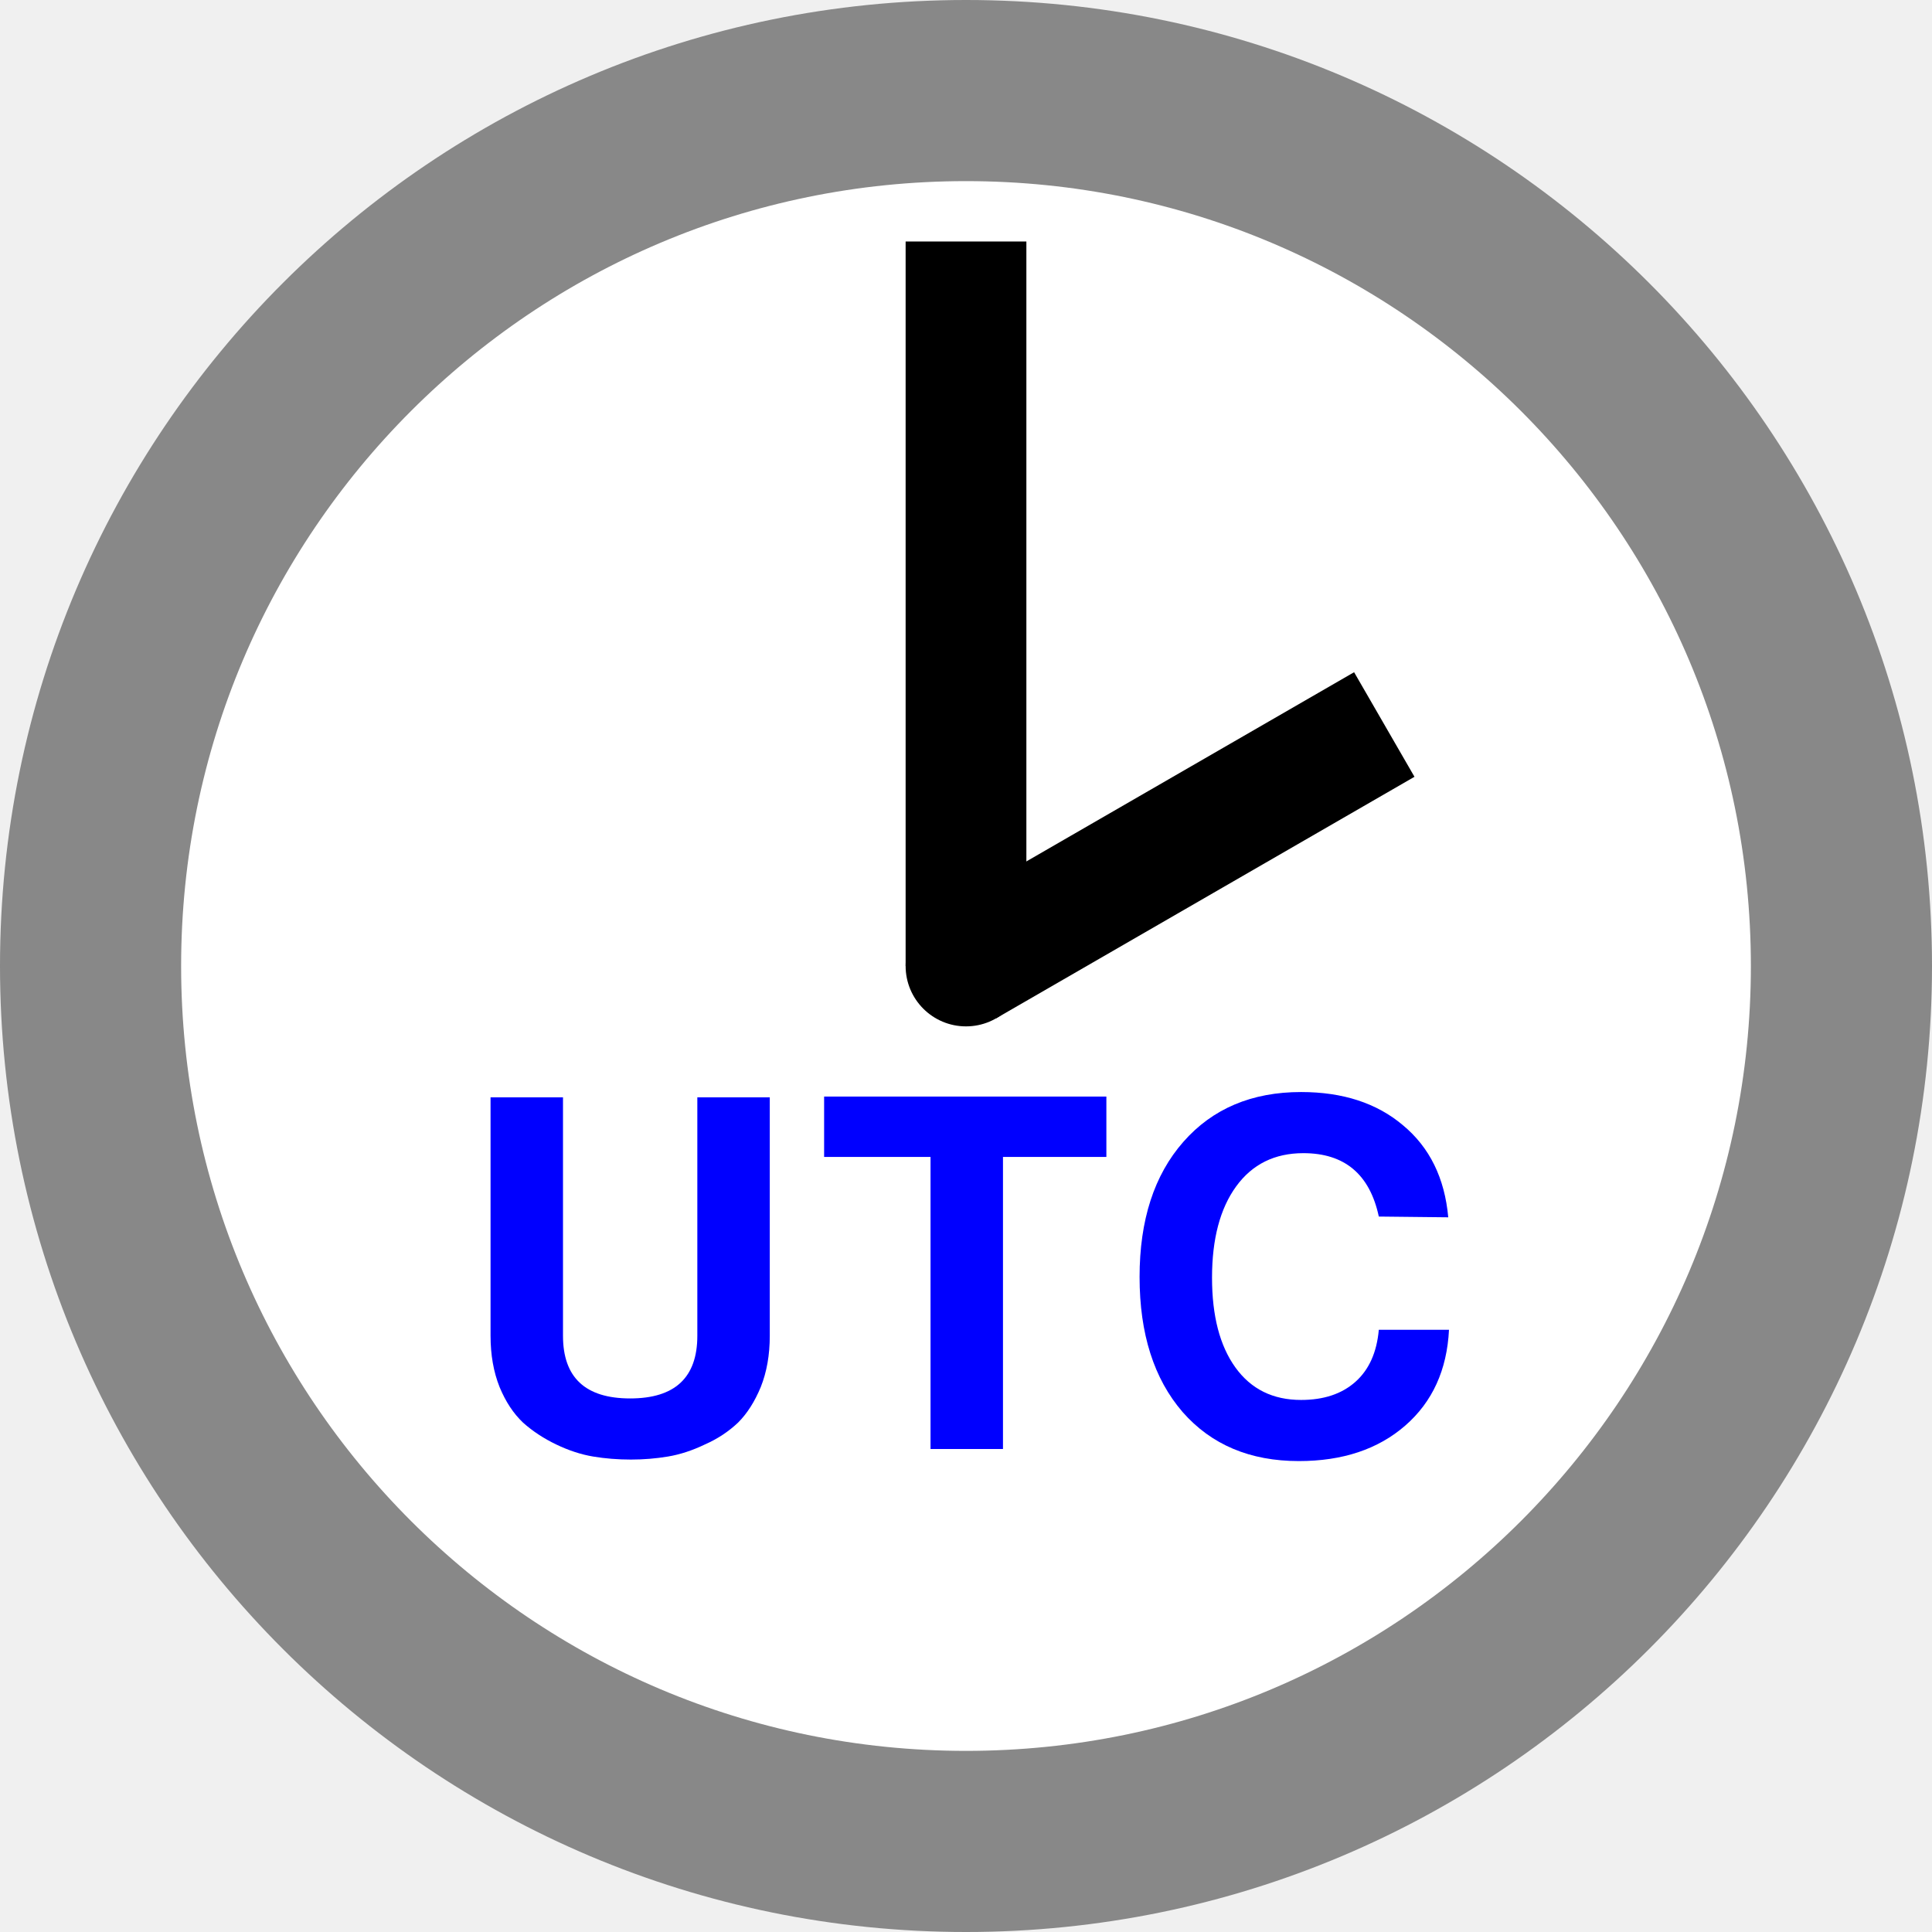
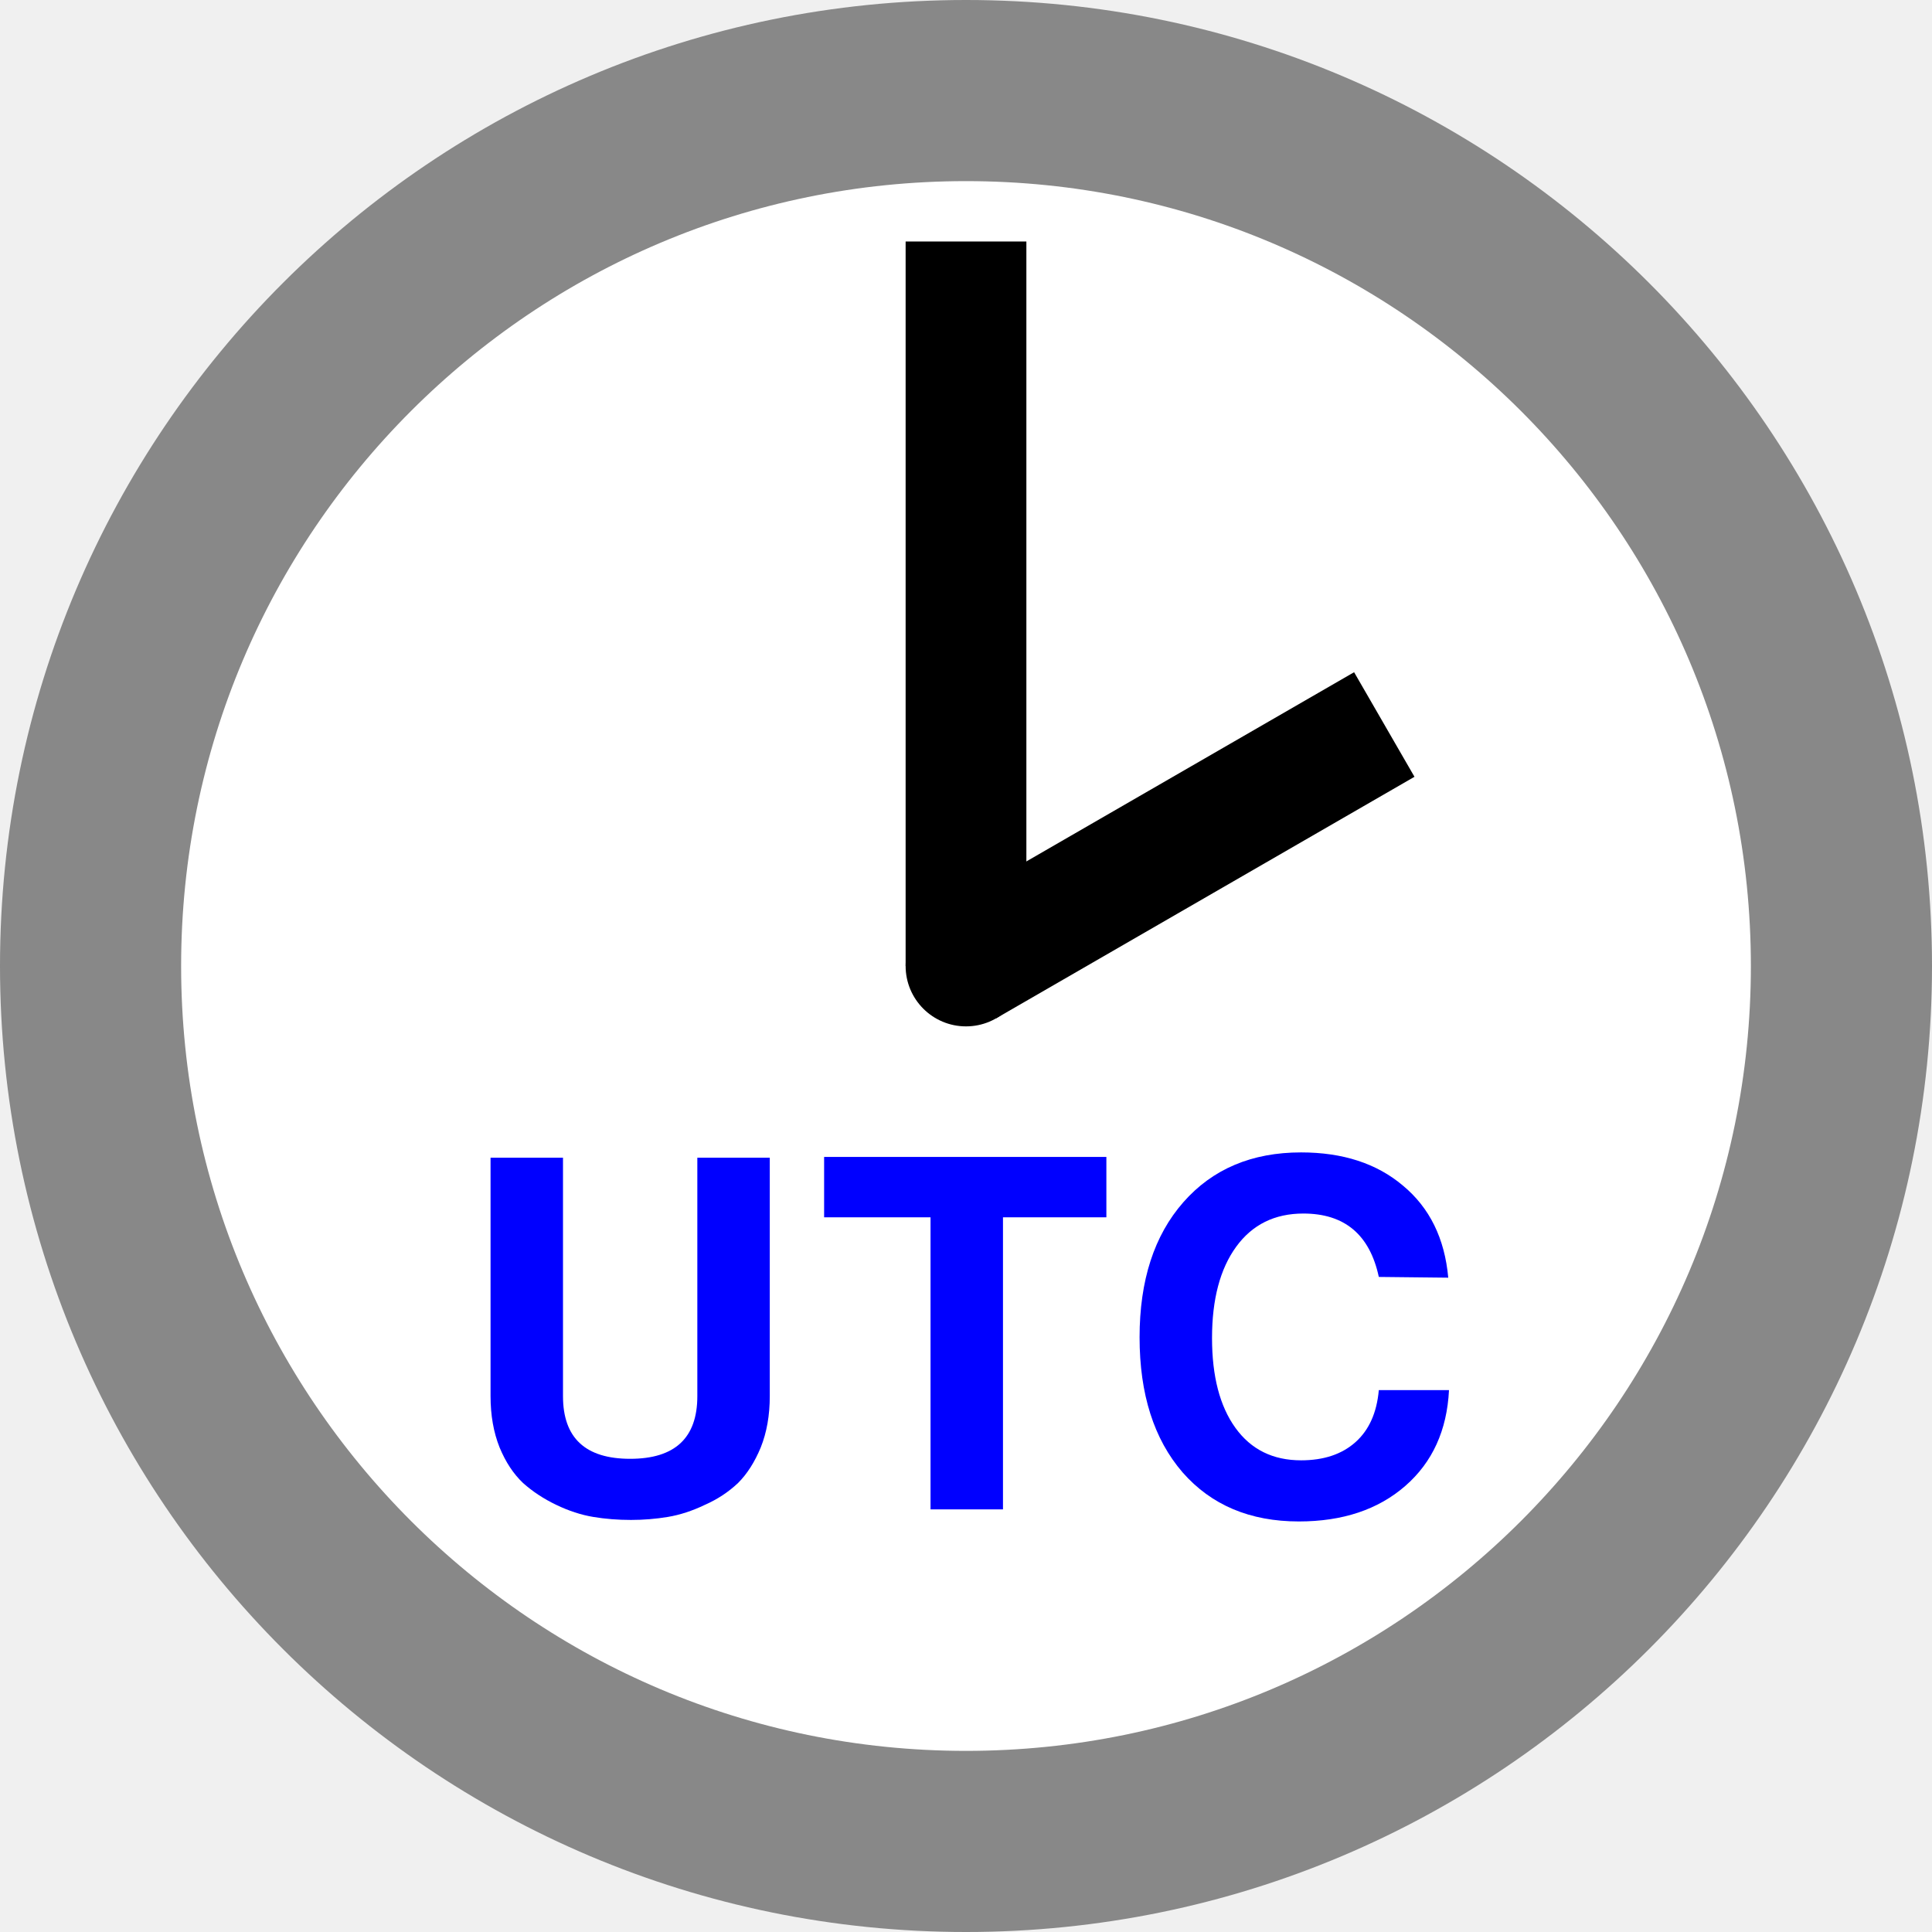
<svg xmlns="http://www.w3.org/2000/svg" version="1.0" width="256" height="256">
  <style type="text/css">
	#frame {
		stroke: #888;
		stroke-width: 24;
		fill: white;
	}
	.hand {
		stroke: black;
		stroke-width: 16;
	}
	#center {
		fill: black;
	}
	#text {
		fill: blue;
	}
	</style>
  <circle cx="128" cy="128" r="116" id="frame" />
  <path d="M 128,128 l 0,-96" class="hand" />
  <path d="M 128,128 l 0,-64" transform="rotate(60 128 128)" class="hand" />
  <circle cx="128" cy="128" r="8" id="center" />
  <g id="text">
-     <path d="M 88.5,193.0 q -2.4,0.4 -4.9,0.4 -2.6,0.0 -5.0,-0.4 -2.4,-0.4 -4.9,-1.6 -2.5,-1.2 -4.4,-2.9 -1.9,-1.8 -3.1,-4.7 -1.2,-3.0 -1.2,-6.8 v -31.6 h 9.6 v 31.6 q 0.0,8.3 8.9,8.3 8.9,0.0 8.9,-8.3 v -31.6 h 9.6 v 31.6 q 0.0,3.8 -1.2,6.8 -1.2,2.9 -3.0,4.7 -1.9,1.8 -4.4,2.9 -2.5,1.2 -4.9,1.6 z" />
-     <path d="M 132.9,153.3 V 192 h -9.6 V 153.3 H 109.2 v -8 h 37.4 v 8 z" />
-     <path d="M 182.7,161.2 q -1.8,-8.4 -10.0,-8.4 -5.7,0.0 -8.9,4.4 -3.2,4.4 -3.2,12.1 0.0,7.6 3.1,11.9 3.1,4.3 8.7,4.3 4.5,0.0 7.2,-2.4 2.7,-2.4 3.1,-6.9 h 9.3 q -0.4,8.0 -5.8,12.7 -5.4,4.7 -14.1,4.7 -9.7,0.0 -15.4,-6.5 -5.7,-6.6 -5.7,-17.9 0.0,-11.3 5.8,-17.9 5.8,-6.6 15.6,-6.6 8.3,0.0 13.5,4.4 5.3,4.4 6.0,12.2 z" />
+     <path d="M 88.5,201.0 q -2.4,0.4 -4.9,0.4 -2.6,0.0 -5.0,-0.4 -2.4,-0.4 -4.9,-1.6 -2.5,-1.2 -4.4,-2.9 -1.9,-1.8 -3.1,-4.7 -1.2,-3.0 -1.2,-6.8 v -31.6 h 9.6 v 31.6 q 0.0,8.3 8.9,8.3 8.9,0.0 8.9,-8.3 v -31.6 h 9.6 v 31.6 q 0.0,3.8 -1.2,6.8 -1.2,2.9 -3.0,4.7 -1.9,1.8 -4.4,2.9 -2.5,1.2 -4.9,1.6 z" />
+     <path d="M 132.9,161.3 V 200 h -9.6 V 161.3 H 109.2 v -8 h 37.4 v 8 z" />
+     <path d="M 182.7,169.2 q -1.8,-8.4 -10.0,-8.4 -5.7,0.0 -8.9,4.4 -3.2,4.4 -3.2,12.1 0.0,7.6 3.1,11.9 3.1,4.3 8.7,4.3 4.5,0.0 7.2,-2.4 2.7,-2.4 3.1,-6.9 h 9.3 q -0.4,8.0 -5.8,12.7 -5.4,4.7 -14.1,4.7 -9.7,0.0 -15.4,-6.5 -5.7,-6.6 -5.7,-17.9 0.0,-11.3 5.8,-17.9 5.8,-6.6 15.6,-6.6 8.3,0.0 13.5,4.4 5.3,4.4 6.0,12.2 z" />
  </g>
</svg>
